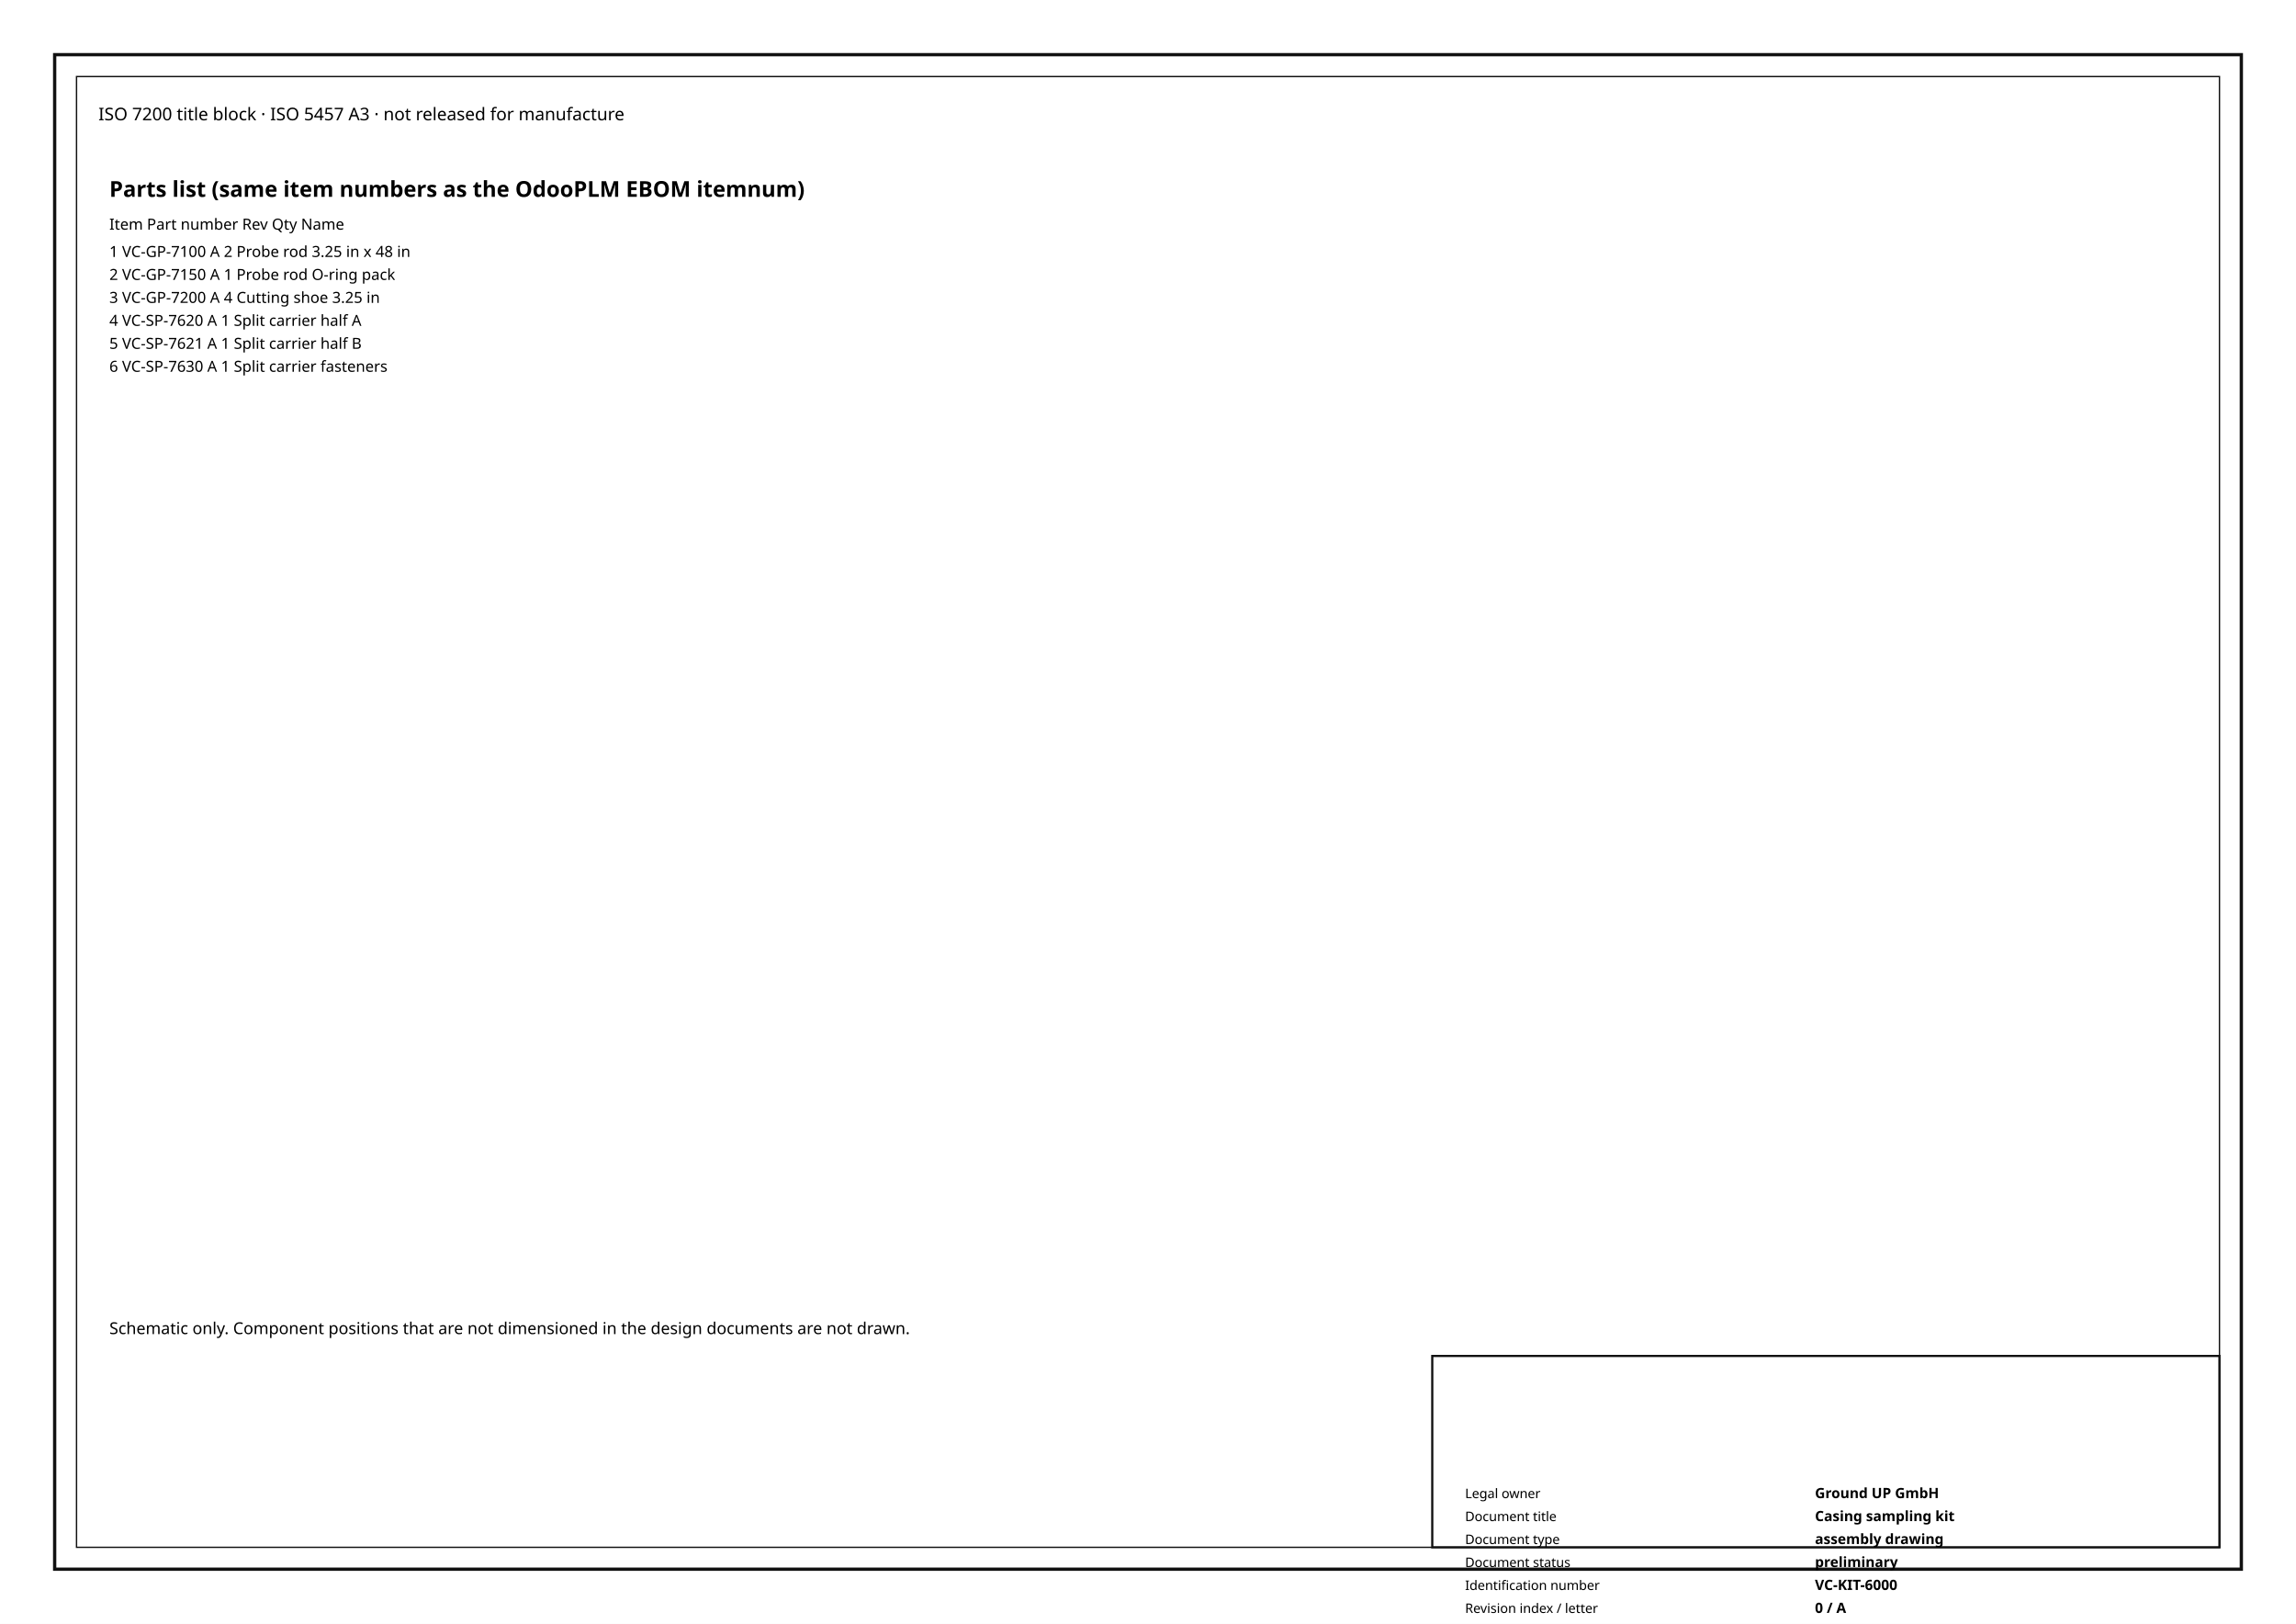
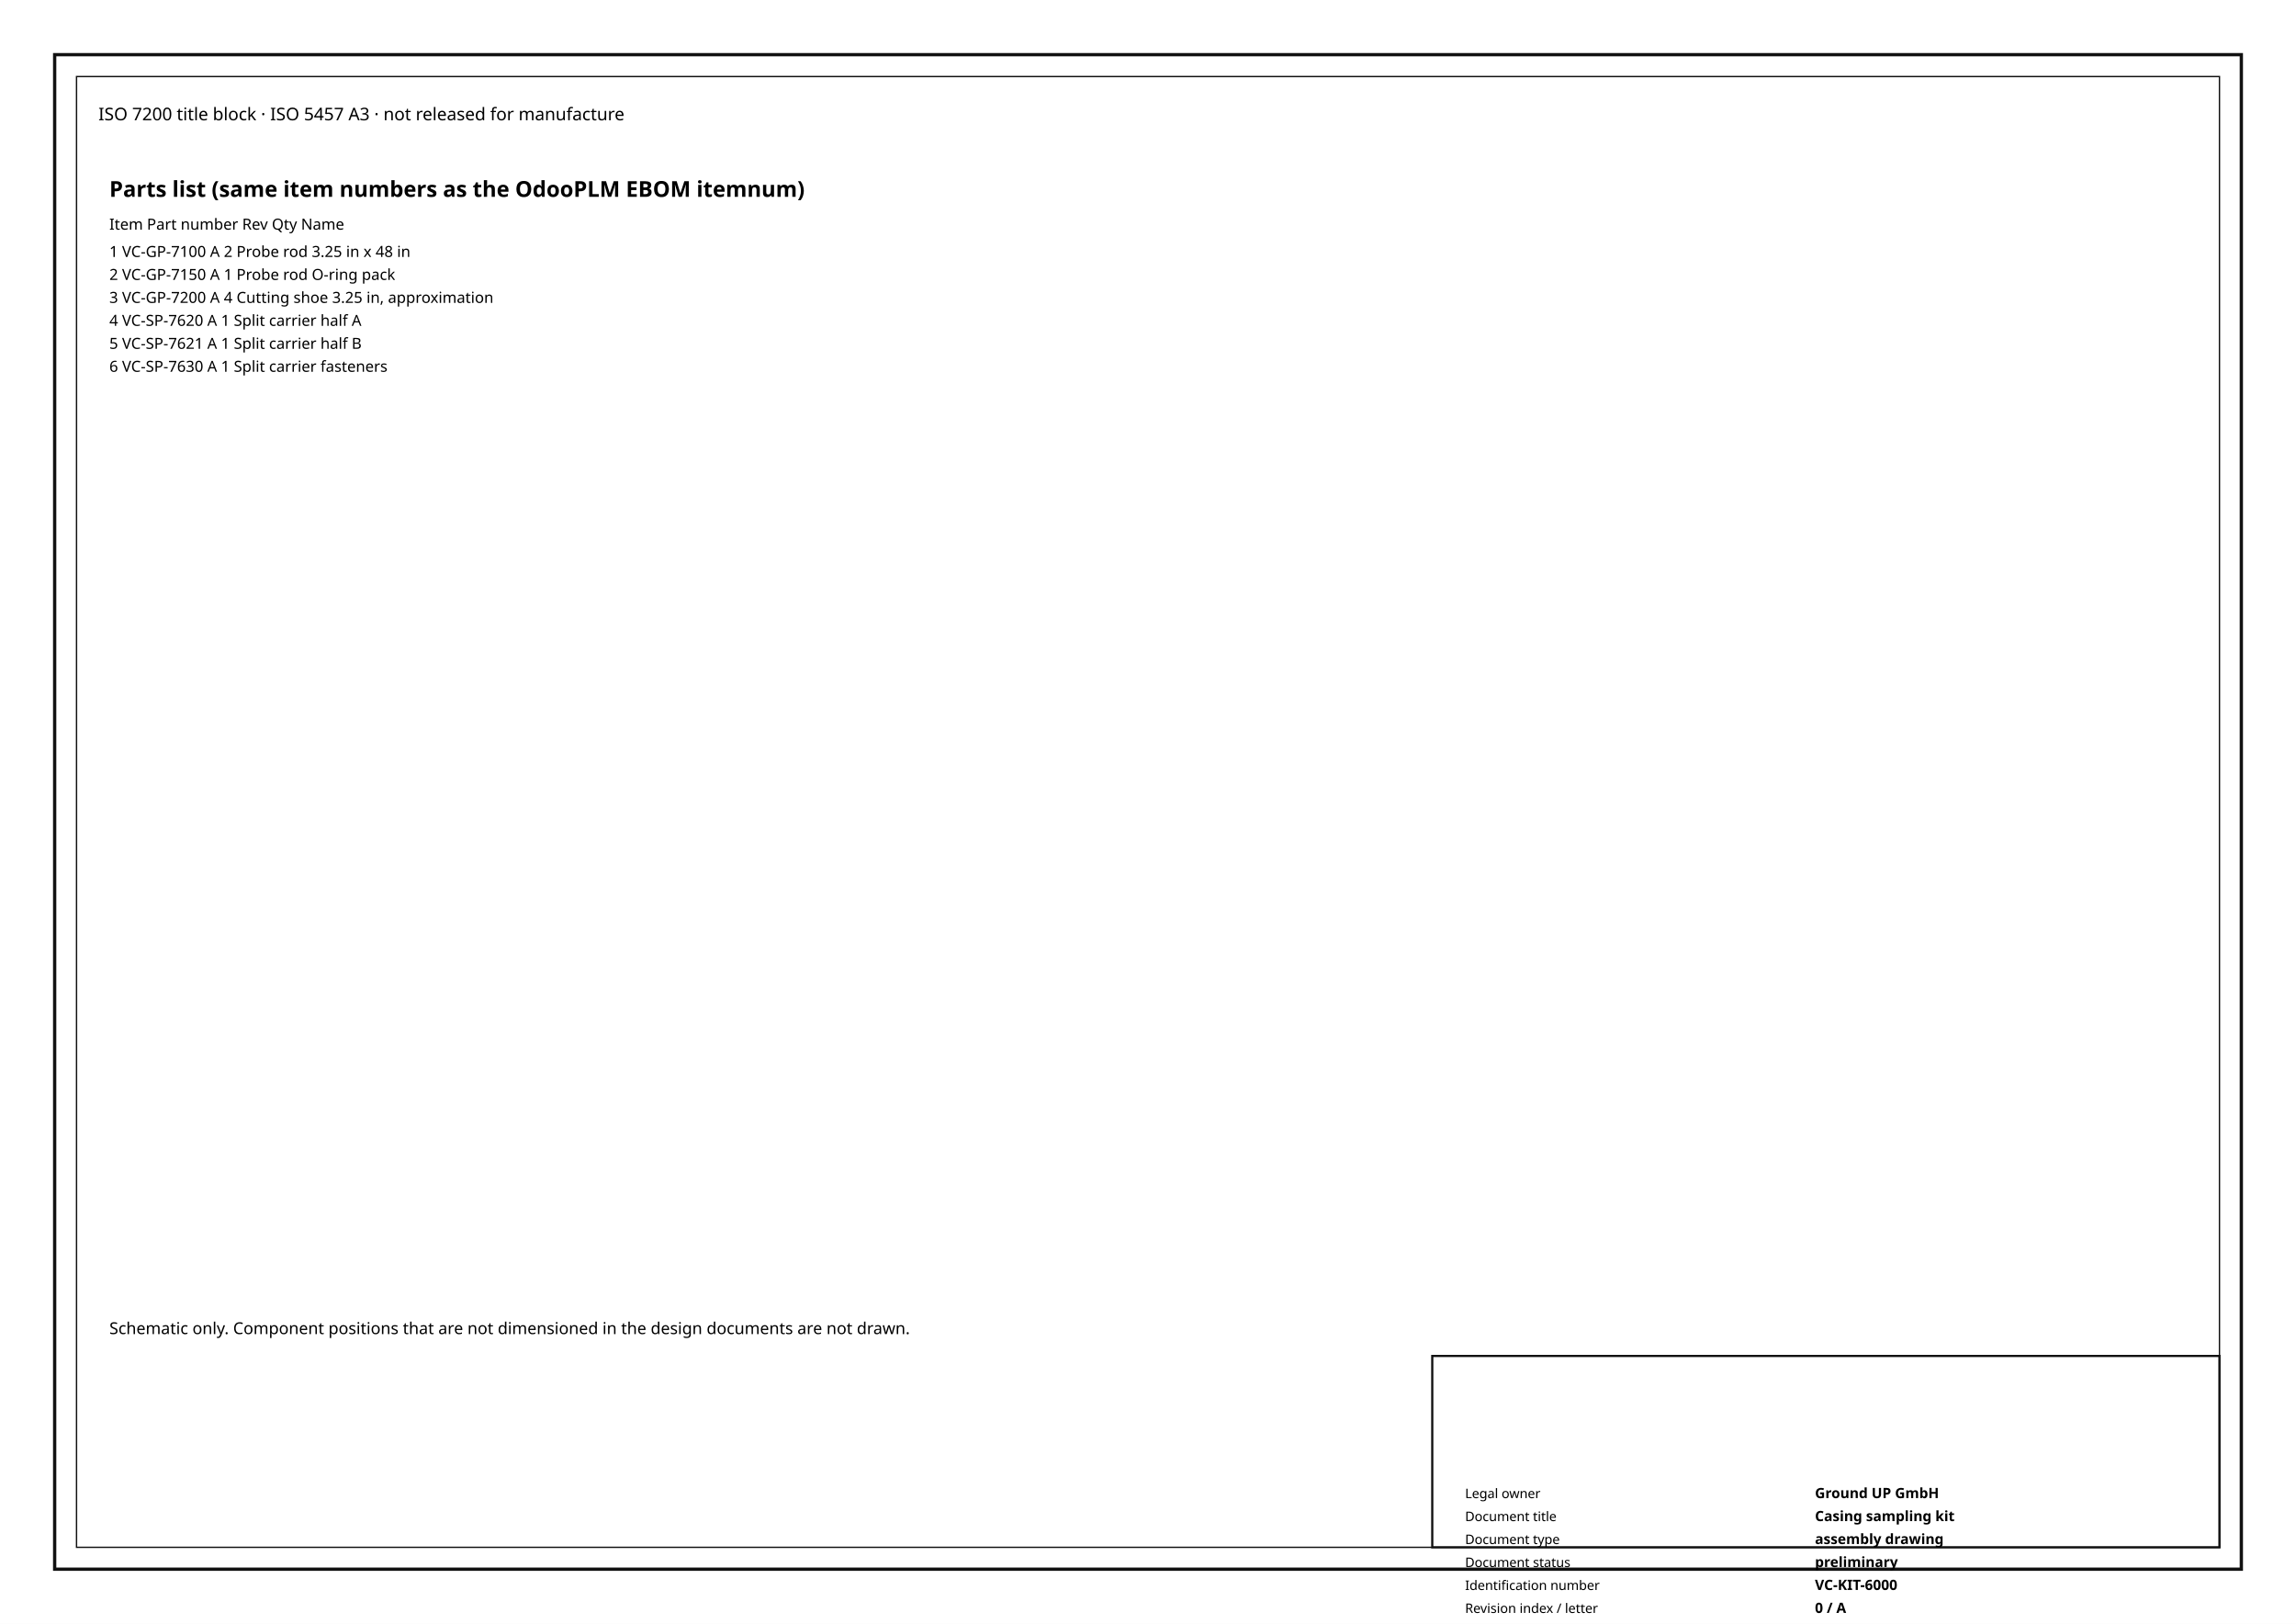
<svg xmlns="http://www.w3.org/2000/svg" width="420mm" height="297mm" viewBox="0 0 420.0 297.0">
  <rect width="100%" height="100%" fill="#fff" />
  <rect x="10" y="10" width="400" height="277" fill="none" stroke="#111" stroke-width="0.6" />
  <rect x="14" y="14" width="392" height="269" fill="none" stroke="#111" stroke-width="0.25" />
  <rect x="262" y="248" width="144" height="35" fill="none" stroke="#111" stroke-width="0.4" />
  <text x="18" y="22" font-size="3.2" font-family="sans-serif">ISO 7200 title block · ISO 5457 A3 · not released for manufacture</text>
  <text x="20" y="36" font-size="4" font-family="sans-serif" font-weight="700">Parts list (same item numbers as the OdooPLM EBOM itemnum)</text>
  <text x="20" y="42" font-size="2.8" font-family="sans-serif">Item  Part number   Rev  Qty  Name</text>
  <text x="20" y="47" font-size="2.8" font-family="sans-serif">1      VC-GP-7100     A    2    Probe rod 3.25 in x 48 in</text>
  <text x="20" y="51.2" font-size="2.8" font-family="sans-serif">2      VC-GP-7150     A    1    Probe rod O-ring pack</text>
-   <text x="20" y="55.4" font-size="2.8" font-family="sans-serif">3      VC-GP-7200     A    4    Cutting shoe 3.25 in</text>
+   <text x="20" y="55.4" font-size="2.8" font-family="sans-serif">3      VC-GP-7200     A    4    Cutting shoe 3.25 in, approximation</text>
  <text x="20" y="59.6" font-size="2.8" font-family="sans-serif">4      VC-SP-7620     A    1    Split carrier half A</text>
  <text x="20" y="63.8" font-size="2.8" font-family="sans-serif">5      VC-SP-7621     A    1    Split carrier half B</text>
  <text x="20" y="68" font-size="2.8" font-family="sans-serif">6      VC-SP-7630     A    1    Split carrier fasteners</text>
  <text x="20" y="244" font-size="3" font-family="sans-serif">Schematic only. Component positions that are not dimensioned in the design documents are not drawn.</text>
  <text x="268" y="274" font-size="2.4" font-family="sans-serif">Legal owner</text>
  <text x="332" y="274" font-size="2.6" font-family="sans-serif" font-weight="700">Ground UP GmbH</text>
  <text x="268" y="278.2" font-size="2.4" font-family="sans-serif">Document title</text>
  <text x="332" y="278.2" font-size="2.6" font-family="sans-serif" font-weight="700">Casing sampling kit</text>
  <text x="268" y="282.4" font-size="2.4" font-family="sans-serif">Document type</text>
  <text x="332" y="282.4" font-size="2.6" font-family="sans-serif" font-weight="700">assembly drawing</text>
  <text x="268" y="286.6" font-size="2.4" font-family="sans-serif">Document status</text>
  <text x="332" y="286.6" font-size="2.6" font-family="sans-serif" font-weight="700">preliminary</text>
  <text x="268" y="290.8" font-size="2.4" font-family="sans-serif">Identification number</text>
  <text x="332" y="290.8" font-size="2.6" font-family="sans-serif" font-weight="700">VC-KIT-6000</text>
  <text x="268" y="295" font-size="2.4" font-family="sans-serif">Revision index / letter</text>
  <text x="332" y="295" font-size="2.6" font-family="sans-serif" font-weight="700">0 / A</text>
  <text x="268" y="299.2" font-size="2.4" font-family="sans-serif">Creator</text>
  <text x="332" y="299.2" font-size="2.6" font-family="sans-serif" font-weight="700">vibrocore cad export</text>
  <text x="268" y="303.4" font-size="2.4" font-family="sans-serif">Created</text>
  <text x="332" y="303.4" font-size="2.6" font-family="sans-serif" font-weight="700">2026-11-19</text>
  <text x="268" y="307.6" font-size="2.4" font-family="sans-serif">Units</text>
  <text x="332" y="307.6" font-size="2.6" font-family="sans-serif" font-weight="700">mm</text>
  <text x="268" y="311.8" font-size="2.4" font-family="sans-serif">Projection</text>
  <text x="332" y="311.8" font-size="2.6" font-family="sans-serif" font-weight="700">first angle (ISO 128)</text>
  <text x="268" y="316" font-size="2.4" font-family="sans-serif">Sheet</text>
  <text x="332" y="316" font-size="2.6" font-family="sans-serif" font-weight="700">1 / 1</text>
</svg>
